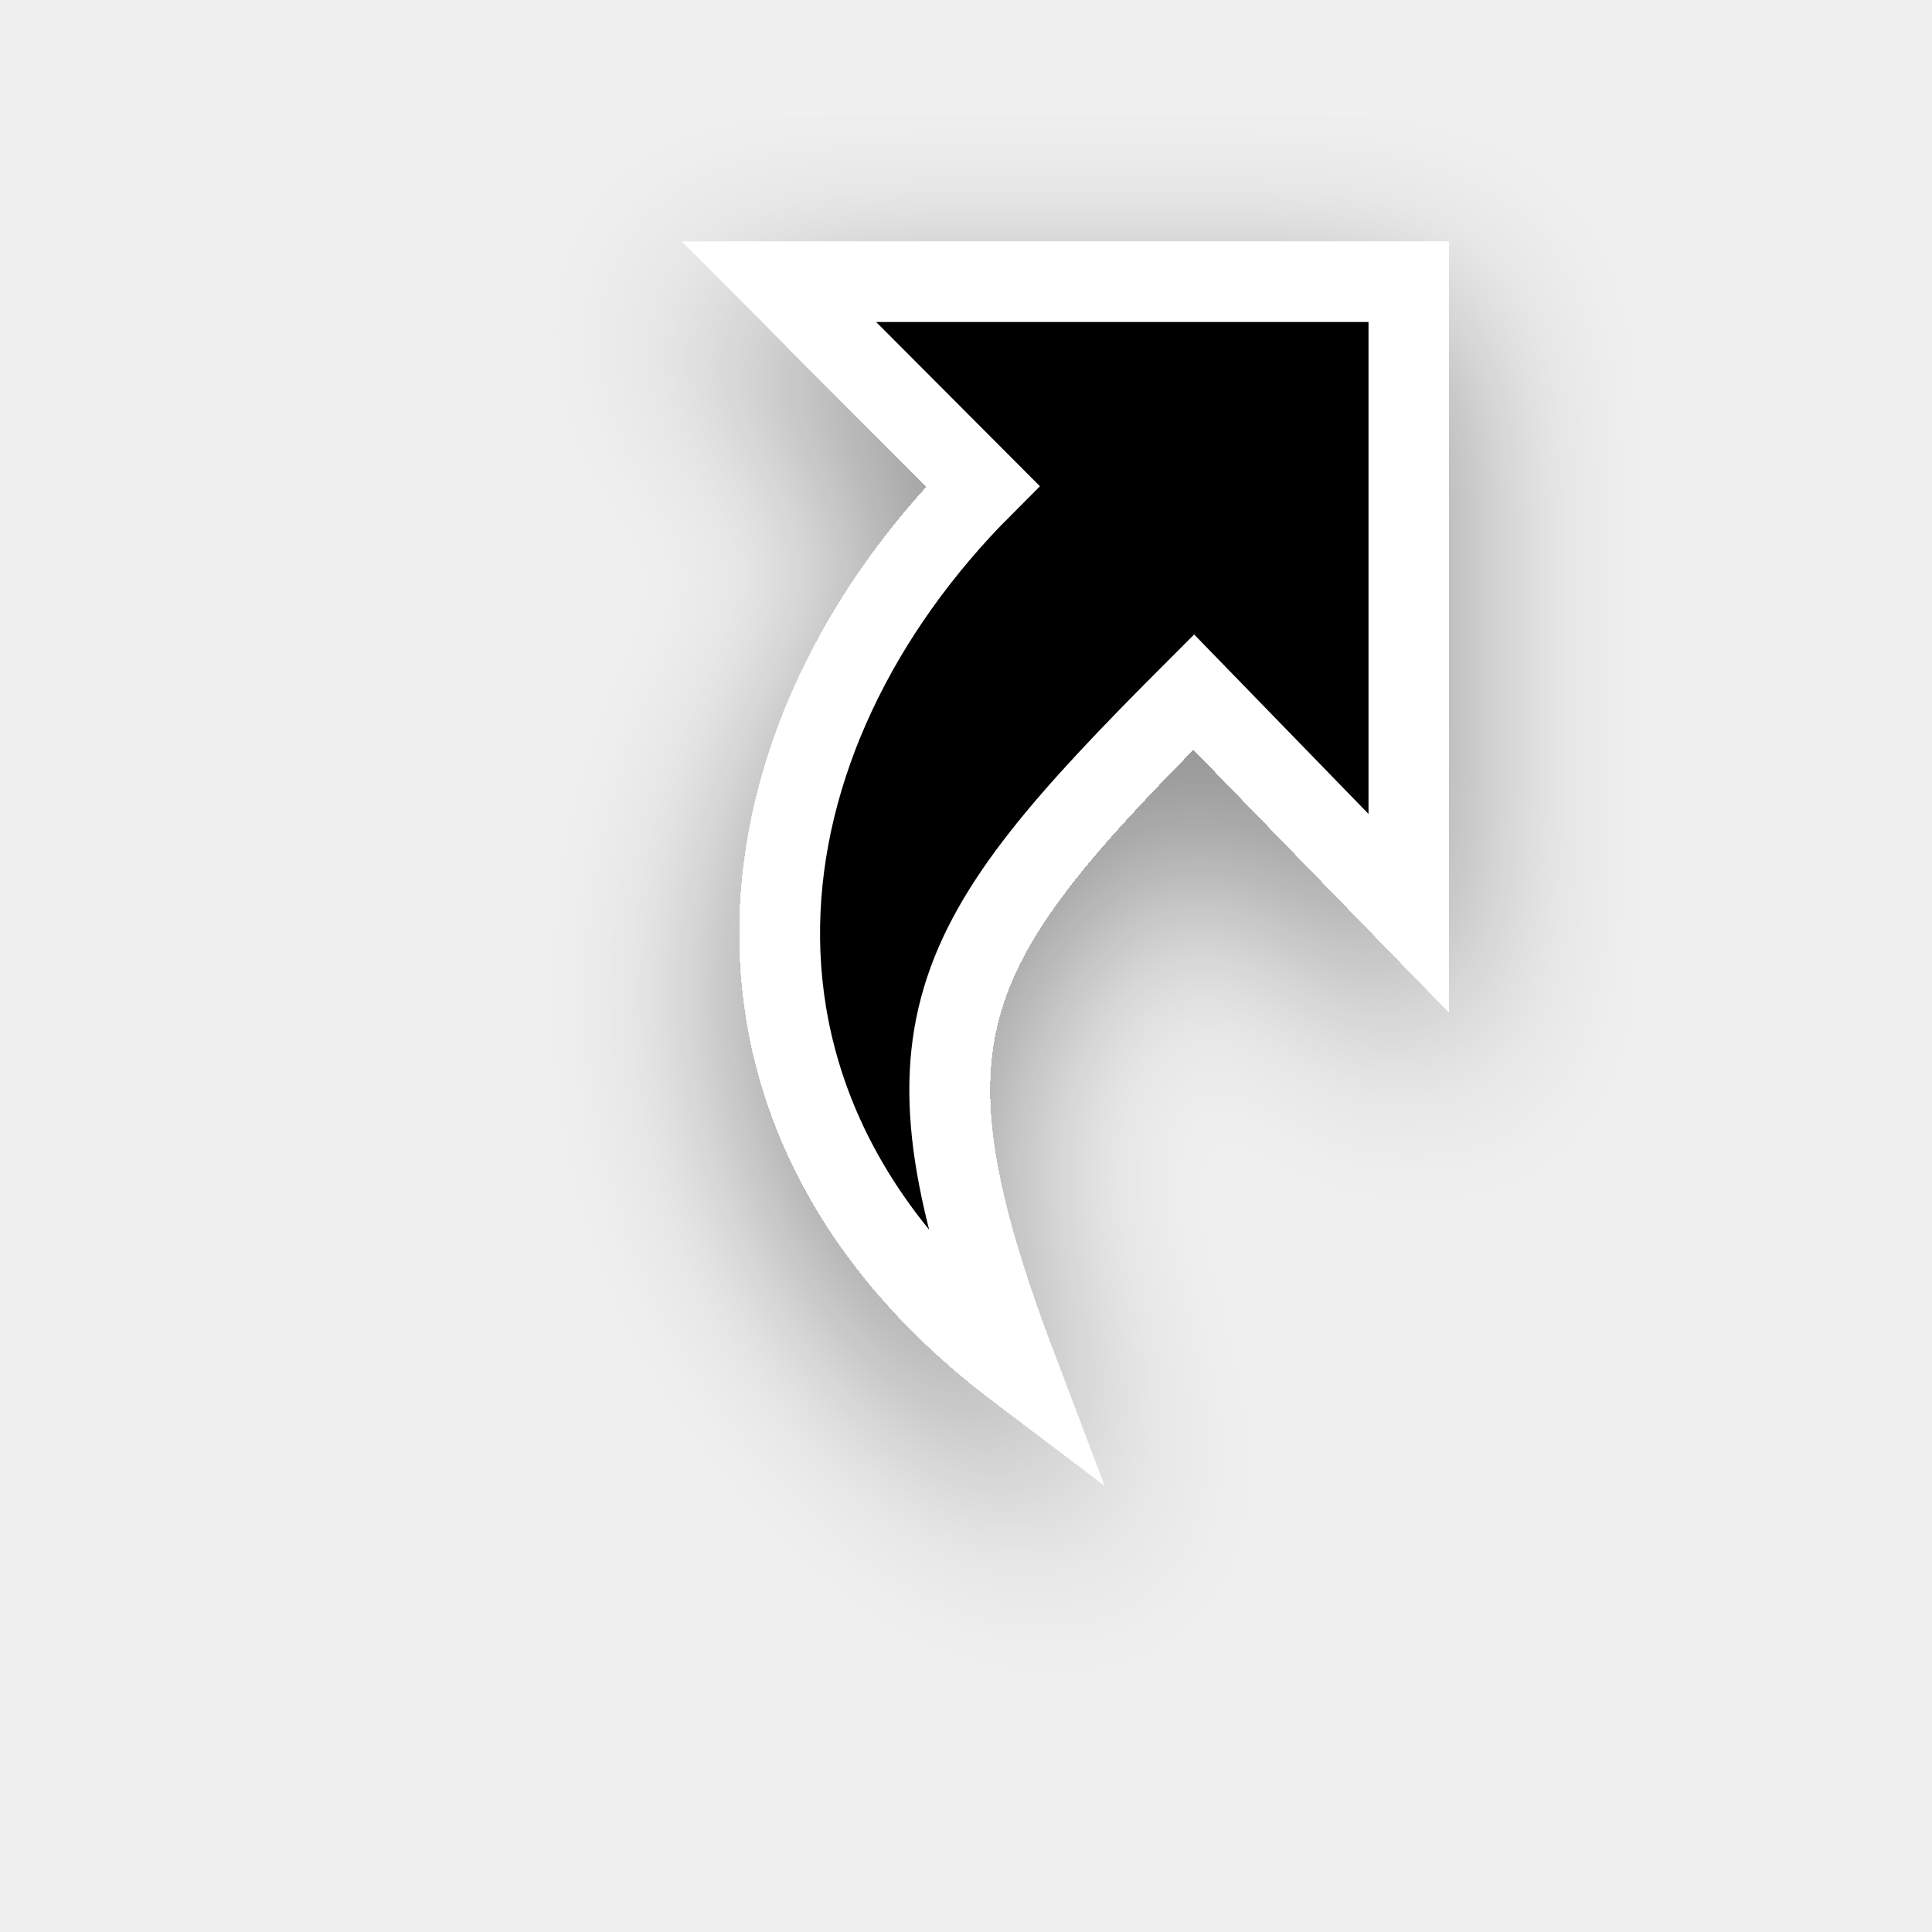
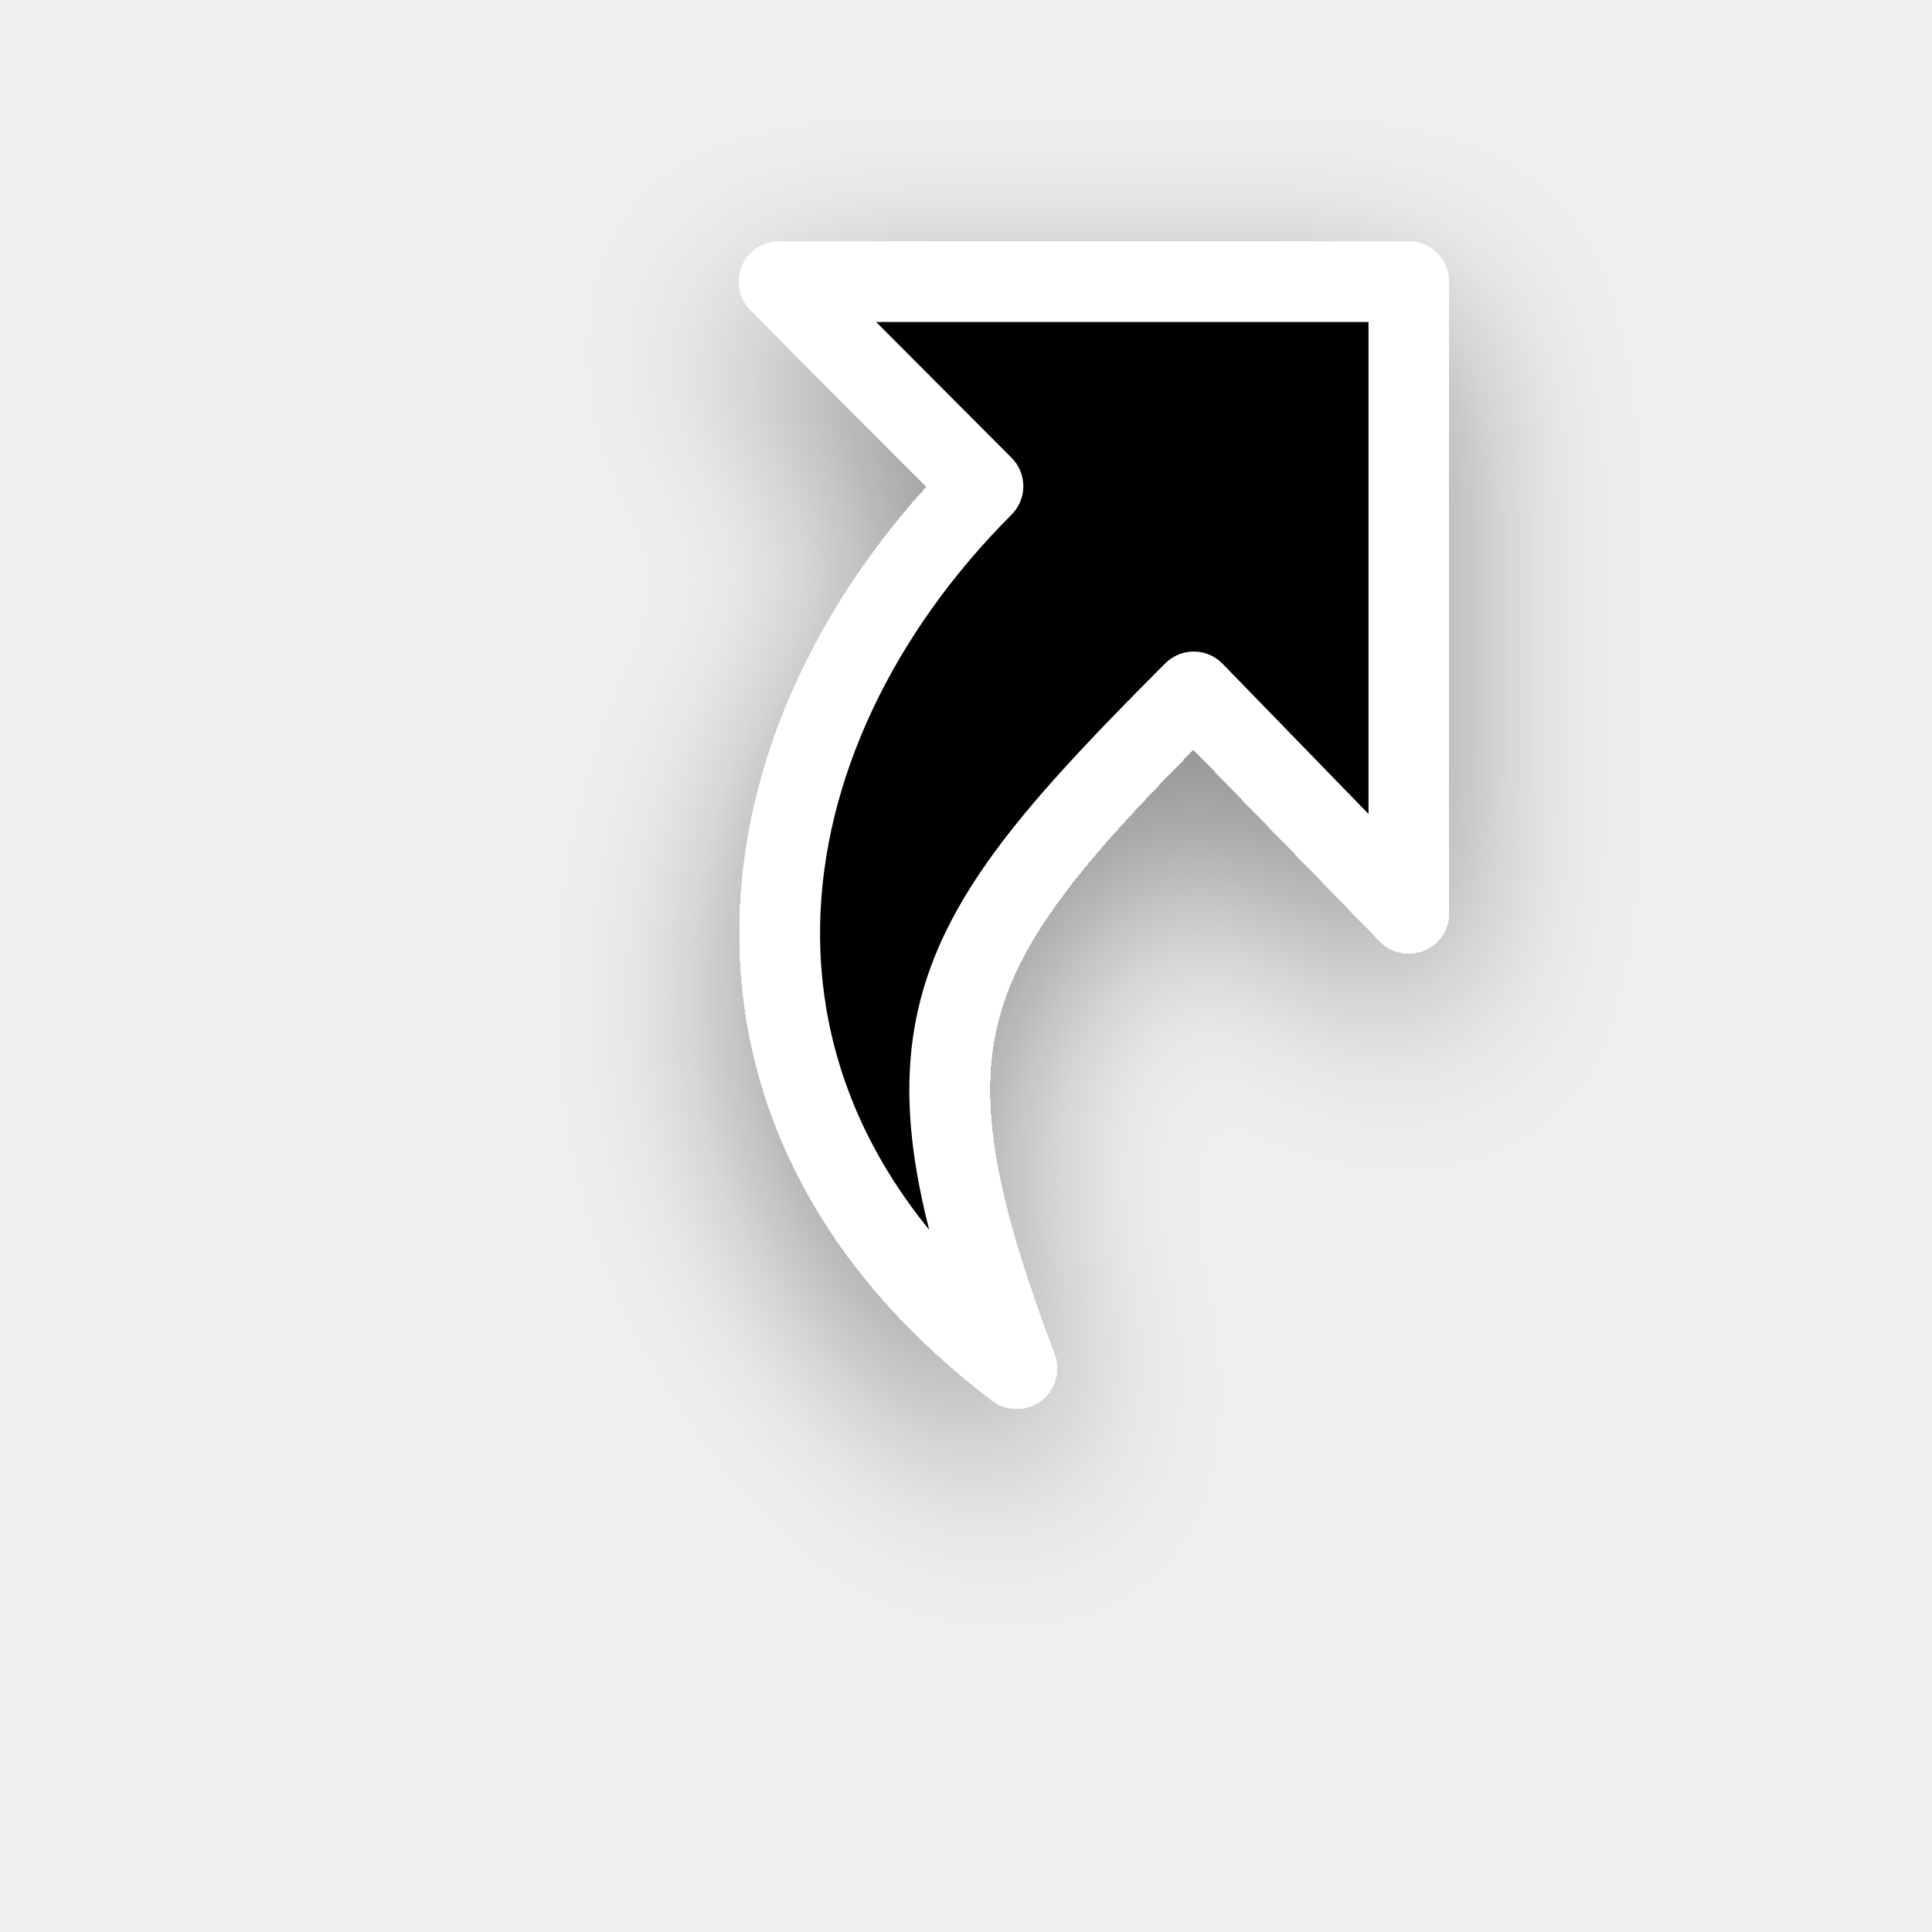
<svg xmlns="http://www.w3.org/2000/svg" width="24" height="24" viewBox="0 0 24 24" fill="none">
  <g filter="url(#filter0_d_75_183)">
    <path d="M9.679 3.5L12.212 6.04C9.118 9.135 8.435 13.82 12.631 17C11.044 12.818 11.688 11.736 14.829 8.594L17.5 11.343V3.5H9.679Z" fill="black" />
-     <path d="M9.679 3.5L12.212 6.04C9.118 9.135 8.435 13.82 12.631 17C11.044 12.818 11.688 11.736 14.829 8.594L17.5 11.343V3.5H9.679Z" stroke="white" />
+     <path d="M9.679 3.5L12.212 6.04C9.118 9.135 8.435 13.82 12.631 17C11.044 12.818 11.688 11.736 14.829 8.594L17.5 11.343V3.5H9.679Z" stroke="white" stroke-linejoin="round" />
  </g>
  <defs>
-     <filter id="filter0_d_75_183" x="6.106" y="1.422" width="14.261" height="20.185" filterUnits="userSpaceOnUse" color-interpolation-filters="sRGB">
+     <filter id="filter0_d_75_183" x="6.811" y="1.422" width="13.557" height="19.235" filterUnits="userSpaceOnUse" color-interpolation-filters="sRGB">
      <feFlood flood-opacity="0" result="BackgroundImageFix" />
      <feColorMatrix in="SourceAlpha" type="matrix" values="0 0 0 0 0 0 0 0 0 0 0 0 0 0 0 0 0 0 127 0" result="hardAlpha" />
      <feOffset dy="0.789" />
      <feGaussianBlur stdDeviation="1.184" />
      <feComposite in2="hardAlpha" operator="out" />
      <feColorMatrix type="matrix" values="0 0 0 0 0 0 0 0 0 0 0 0 0 0 0 0 0 0 0.4 0" />
      <feBlend mode="normal" in2="BackgroundImageFix" result="effect1_dropShadow_75_183" />
      <feBlend mode="normal" in="SourceGraphic" in2="effect1_dropShadow_75_183" result="shape" />
    </filter>
  </defs>
</svg>
